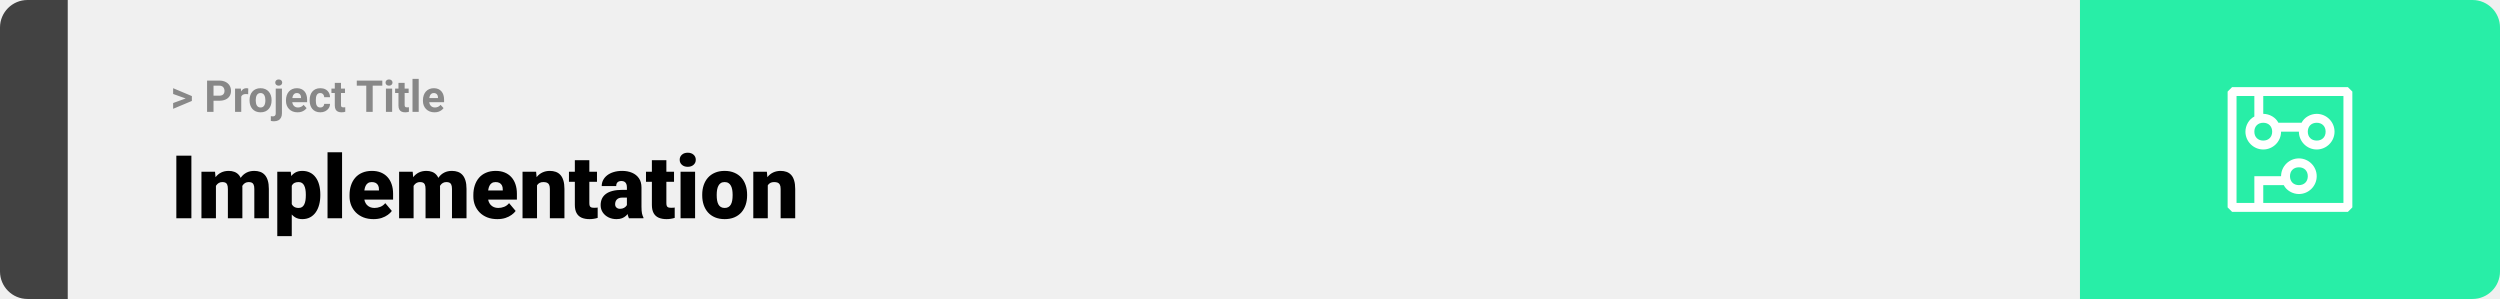
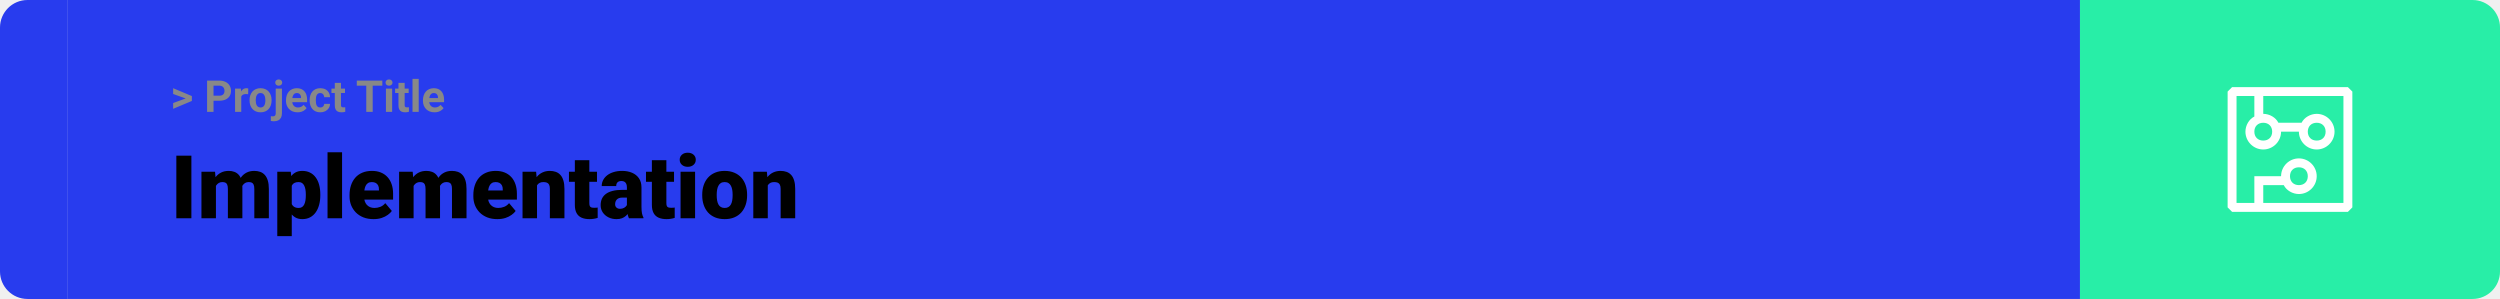
<svg xmlns="http://www.w3.org/2000/svg" width="1363" height="163" viewBox="0 0 1363 163" fill="none">
-   <path d="M0 15C0 6.716 6.716 0 15 0H37V163H15C6.716 163 0 156.284 0 148V15Z" fill="#424242" />
-   <rect width="1097" height="163" transform="translate(37)" fill="#F0F0F0" />
+   <path d="M0 15C0 6.716 6.716 0 15 0H37V163H15C6.716 163 0 156.284 0 148V15Z" fill="#283CEE" />
+   <rect width="1097" height="163" transform="translate(37)" fill="#283CEE" />
  <path d="M101.906 53.922L94.394 51.238V48.086L104.602 52.375V54.637L101.906 53.922ZM94.394 56.172L101.918 53.43L104.602 52.785V55.035L94.394 59.324V56.172ZM119.543 54.918H115.195V52.176H119.543C120.215 52.176 120.762 52.066 121.184 51.848C121.605 51.621 121.914 51.309 122.109 50.91C122.305 50.512 122.402 50.062 122.402 49.562C122.402 49.055 122.305 48.582 122.109 48.145C121.914 47.707 121.605 47.355 121.184 47.09C120.762 46.824 120.215 46.691 119.543 46.691H116.414V61H112.898V43.938H119.543C120.879 43.938 122.023 44.18 122.977 44.664C123.938 45.141 124.672 45.801 125.18 46.645C125.688 47.488 125.941 48.453 125.941 49.539C125.941 50.641 125.688 51.594 125.18 52.398C124.672 53.203 123.938 53.824 122.977 54.262C122.023 54.699 120.879 54.918 119.543 54.918ZM131.531 51.086V61H128.156V48.32H131.332L131.531 51.086ZM135.352 48.238L135.293 51.367C135.129 51.344 134.93 51.324 134.695 51.309C134.469 51.285 134.262 51.273 134.074 51.273C133.598 51.273 133.184 51.336 132.832 51.461C132.488 51.578 132.199 51.754 131.965 51.988C131.738 52.223 131.566 52.508 131.449 52.844C131.34 53.18 131.277 53.562 131.262 53.992L130.582 53.781C130.582 52.961 130.664 52.207 130.828 51.52C130.992 50.824 131.23 50.219 131.543 49.703C131.863 49.188 132.254 48.789 132.715 48.508C133.176 48.227 133.703 48.086 134.297 48.086C134.484 48.086 134.676 48.102 134.871 48.133C135.066 48.156 135.227 48.191 135.352 48.238ZM136.055 54.789V54.543C136.055 53.613 136.188 52.758 136.453 51.977C136.719 51.188 137.105 50.504 137.613 49.926C138.121 49.348 138.746 48.898 139.488 48.578C140.23 48.25 141.082 48.086 142.043 48.086C143.004 48.086 143.859 48.25 144.609 48.578C145.359 48.898 145.988 49.348 146.496 49.926C147.012 50.504 147.402 51.188 147.668 51.977C147.934 52.758 148.066 53.613 148.066 54.543V54.789C148.066 55.711 147.934 56.566 147.668 57.355C147.402 58.137 147.012 58.82 146.496 59.406C145.988 59.984 145.363 60.434 144.621 60.754C143.879 61.074 143.027 61.234 142.066 61.234C141.105 61.234 140.25 61.074 139.5 60.754C138.758 60.434 138.129 59.984 137.613 59.406C137.105 58.82 136.719 58.137 136.453 57.355C136.188 56.566 136.055 55.711 136.055 54.789ZM139.43 54.543V54.789C139.43 55.32 139.477 55.816 139.57 56.277C139.664 56.738 139.812 57.145 140.016 57.496C140.227 57.84 140.5 58.109 140.836 58.305C141.172 58.5 141.582 58.598 142.066 58.598C142.535 58.598 142.938 58.5 143.273 58.305C143.609 58.109 143.879 57.84 144.082 57.496C144.285 57.145 144.434 56.738 144.527 56.277C144.629 55.816 144.68 55.32 144.68 54.789V54.543C144.68 54.027 144.629 53.543 144.527 53.09C144.434 52.629 144.281 52.223 144.07 51.871C143.867 51.512 143.598 51.23 143.262 51.027C142.926 50.824 142.52 50.723 142.043 50.723C141.566 50.723 141.16 50.824 140.824 51.027C140.496 51.23 140.227 51.512 140.016 51.871C139.812 52.223 139.664 52.629 139.57 53.09C139.477 53.543 139.43 54.027 139.43 54.543ZM150.328 48.32H153.715V61.762C153.715 62.699 153.543 63.492 153.199 64.141C152.855 64.789 152.359 65.281 151.711 65.617C151.062 65.953 150.277 66.121 149.355 66.121C149.066 66.121 148.785 66.106 148.512 66.074C148.23 66.043 147.941 65.992 147.645 65.922L147.656 63.332C147.844 63.363 148.027 63.387 148.207 63.402C148.379 63.426 148.555 63.438 148.734 63.438C149.086 63.438 149.379 63.379 149.613 63.262C149.848 63.145 150.023 62.961 150.141 62.711C150.266 62.469 150.328 62.152 150.328 61.762V48.32ZM150.059 45.016C150.059 44.523 150.23 44.117 150.574 43.797C150.926 43.477 151.387 43.316 151.957 43.316C152.535 43.316 152.996 43.477 153.34 43.797C153.684 44.117 153.855 44.523 153.855 45.016C153.855 45.508 153.684 45.914 153.34 46.234C152.996 46.555 152.535 46.715 151.957 46.715C151.387 46.715 150.926 46.555 150.574 46.234C150.23 45.914 150.059 45.508 150.059 45.016ZM162.234 61.234C161.25 61.234 160.367 61.078 159.586 60.766C158.805 60.445 158.141 60.004 157.594 59.441C157.055 58.879 156.641 58.227 156.352 57.484C156.062 56.734 155.918 55.938 155.918 55.094V54.625C155.918 53.664 156.055 52.785 156.328 51.988C156.602 51.191 156.992 50.5 157.5 49.914C158.016 49.328 158.641 48.879 159.375 48.566C160.109 48.246 160.938 48.086 161.859 48.086C162.758 48.086 163.555 48.234 164.25 48.531C164.945 48.828 165.527 49.25 165.996 49.797C166.473 50.344 166.832 51 167.074 51.766C167.316 52.523 167.438 53.367 167.438 54.297V55.703H157.359V53.453H164.121V53.195C164.121 52.727 164.035 52.309 163.863 51.941C163.699 51.566 163.449 51.27 163.113 51.051C162.777 50.832 162.348 50.723 161.824 50.723C161.379 50.723 160.996 50.82 160.676 51.016C160.355 51.211 160.094 51.484 159.891 51.836C159.695 52.188 159.547 52.602 159.445 53.078C159.352 53.547 159.305 54.062 159.305 54.625V55.094C159.305 55.602 159.375 56.07 159.516 56.5C159.664 56.93 159.871 57.301 160.137 57.613C160.41 57.926 160.738 58.168 161.121 58.34C161.512 58.512 161.953 58.598 162.445 58.598C163.055 58.598 163.621 58.48 164.145 58.246C164.676 58.004 165.133 57.641 165.516 57.156L167.156 58.938C166.891 59.32 166.527 59.688 166.066 60.039C165.613 60.391 165.066 60.68 164.426 60.906C163.785 61.125 163.055 61.234 162.234 61.234ZM174.598 58.598C175.012 58.598 175.379 58.52 175.699 58.363C176.02 58.199 176.27 57.973 176.449 57.684C176.637 57.387 176.734 57.039 176.742 56.641H179.918C179.91 57.531 179.672 58.324 179.203 59.02C178.734 59.707 178.105 60.25 177.316 60.648C176.527 61.039 175.645 61.234 174.668 61.234C173.684 61.234 172.824 61.07 172.09 60.742C171.363 60.414 170.758 59.961 170.273 59.383C169.789 58.797 169.426 58.117 169.184 57.344C168.941 56.562 168.82 55.727 168.82 54.836V54.496C168.82 53.598 168.941 52.762 169.184 51.988C169.426 51.207 169.789 50.527 170.273 49.949C170.758 49.363 171.363 48.906 172.09 48.578C172.816 48.25 173.668 48.086 174.645 48.086C175.684 48.086 176.594 48.285 177.375 48.684C178.164 49.082 178.781 49.652 179.227 50.395C179.68 51.129 179.91 52 179.918 53.008H176.742C176.734 52.586 176.645 52.203 176.473 51.859C176.309 51.516 176.066 51.242 175.746 51.039C175.434 50.828 175.047 50.723 174.586 50.723C174.094 50.723 173.691 50.828 173.379 51.039C173.066 51.242 172.824 51.523 172.652 51.883C172.48 52.234 172.359 52.637 172.289 53.09C172.227 53.535 172.195 54.004 172.195 54.496V54.836C172.195 55.328 172.227 55.801 172.289 56.254C172.352 56.707 172.469 57.109 172.641 57.461C172.82 57.812 173.066 58.09 173.379 58.293C173.691 58.496 174.098 58.598 174.598 58.598ZM188.086 48.32V50.711H180.703V48.32H188.086ZM182.531 45.191H185.906V57.18C185.906 57.547 185.953 57.828 186.047 58.023C186.148 58.219 186.297 58.355 186.492 58.434C186.688 58.504 186.934 58.539 187.23 58.539C187.441 58.539 187.629 58.531 187.793 58.516C187.965 58.492 188.109 58.469 188.227 58.445L188.238 60.93C187.949 61.023 187.637 61.098 187.301 61.152C186.965 61.207 186.594 61.234 186.188 61.234C185.445 61.234 184.797 61.113 184.242 60.871C183.695 60.621 183.273 60.223 182.977 59.676C182.68 59.129 182.531 58.41 182.531 57.52V45.191ZM203.191 43.938V61H199.688V43.938H203.191ZM208.441 43.938V46.691H194.52V43.938H208.441ZM213.797 48.32V61H210.41V48.32H213.797ZM210.199 45.016C210.199 44.523 210.371 44.117 210.715 43.797C211.059 43.477 211.52 43.316 212.098 43.316C212.668 43.316 213.125 43.477 213.469 43.797C213.82 44.117 213.996 44.523 213.996 45.016C213.996 45.508 213.82 45.914 213.469 46.234C213.125 46.555 212.668 46.715 212.098 46.715C211.52 46.715 211.059 46.555 210.715 46.234C210.371 45.914 210.199 45.508 210.199 45.016ZM222.797 48.32V50.711H215.414V48.32H222.797ZM217.242 45.191H220.617V57.18C220.617 57.547 220.664 57.828 220.758 58.023C220.859 58.219 221.008 58.355 221.203 58.434C221.398 58.504 221.645 58.539 221.941 58.539C222.152 58.539 222.34 58.531 222.504 58.516C222.676 58.492 222.82 58.469 222.938 58.445L222.949 60.93C222.66 61.023 222.348 61.098 222.012 61.152C221.676 61.207 221.305 61.234 220.898 61.234C220.156 61.234 219.508 61.113 218.953 60.871C218.406 60.621 217.984 60.223 217.688 59.676C217.391 59.129 217.242 58.41 217.242 57.52V45.191ZM228.281 43V61H224.895V43H228.281ZM236.906 61.234C235.922 61.234 235.039 61.078 234.258 60.766C233.477 60.445 232.812 60.004 232.266 59.441C231.727 58.879 231.312 58.227 231.023 57.484C230.734 56.734 230.59 55.938 230.59 55.094V54.625C230.59 53.664 230.727 52.785 231 51.988C231.273 51.191 231.664 50.5 232.172 49.914C232.688 49.328 233.312 48.879 234.047 48.566C234.781 48.246 235.609 48.086 236.531 48.086C237.43 48.086 238.227 48.234 238.922 48.531C239.617 48.828 240.199 49.25 240.668 49.797C241.145 50.344 241.504 51 241.746 51.766C241.988 52.523 242.109 53.367 242.109 54.297V55.703H232.031V53.453H238.793V53.195C238.793 52.727 238.707 52.309 238.535 51.941C238.371 51.566 238.121 51.27 237.785 51.051C237.449 50.832 237.02 50.723 236.496 50.723C236.051 50.723 235.668 50.82 235.348 51.016C235.027 51.211 234.766 51.484 234.562 51.836C234.367 52.188 234.219 52.602 234.117 53.078C234.023 53.547 233.977 54.062 233.977 54.625V55.094C233.977 55.602 234.047 56.07 234.188 56.5C234.336 56.93 234.543 57.301 234.809 57.613C235.082 57.926 235.41 58.168 235.793 58.34C236.184 58.512 236.625 58.598 237.117 58.598C237.727 58.598 238.293 58.48 238.816 58.246C239.348 58.004 239.805 57.641 240.188 57.156L241.828 58.938C241.562 59.32 241.199 59.688 240.738 60.039C240.285 60.391 239.738 60.68 239.098 60.906C238.457 61.125 237.727 61.234 236.906 61.234Z" fill="#888888" />
  <path d="M104.344 84.875V119H96.141V84.875H104.344ZM117.727 99.008V119H109.828V93.641H117.234L117.727 99.008ZM116.766 105.453L114.961 105.5C114.961 103.719 115.172 102.078 115.594 100.578C116.016 99.078 116.641 97.773 117.469 96.664C118.297 95.555 119.312 94.695 120.516 94.086C121.734 93.477 123.141 93.172 124.734 93.172C125.844 93.172 126.852 93.344 127.758 93.688C128.664 94.016 129.445 94.539 130.102 95.258C130.758 95.961 131.258 96.883 131.602 98.023C131.961 99.148 132.141 100.5 132.141 102.078V119H124.242V103.086C124.242 102.008 124.117 101.195 123.867 100.648C123.633 100.102 123.289 99.734 122.836 99.547C122.383 99.359 121.828 99.266 121.172 99.266C120.484 99.266 119.867 99.422 119.32 99.734C118.773 100.047 118.305 100.484 117.914 101.047C117.539 101.594 117.25 102.242 117.047 102.992C116.859 103.742 116.766 104.562 116.766 105.453ZM131.25 105.453L129.047 105.5C129.047 103.719 129.242 102.078 129.633 100.578C130.039 99.078 130.641 97.773 131.438 96.664C132.25 95.555 133.258 94.695 134.461 94.086C135.664 93.477 137.062 93.172 138.656 93.172C139.812 93.172 140.875 93.344 141.844 93.688C142.812 94.031 143.648 94.586 144.352 95.352C145.055 96.117 145.602 97.133 145.992 98.398C146.383 99.648 146.578 101.195 146.578 103.039V119H138.656V103.039C138.656 101.992 138.531 101.203 138.281 100.672C138.047 100.125 137.703 99.758 137.25 99.57C136.797 99.367 136.258 99.266 135.633 99.266C134.883 99.266 134.234 99.422 133.688 99.734C133.141 100.047 132.68 100.484 132.305 101.047C131.945 101.594 131.68 102.242 131.508 102.992C131.336 103.742 131.25 104.562 131.25 105.453ZM159.07 98.516V128.75H151.172V93.641H158.531L159.07 98.516ZM174.633 106.016V106.508C174.633 108.352 174.422 110.062 174 111.641C173.578 113.219 172.953 114.594 172.125 115.766C171.297 116.938 170.266 117.852 169.031 118.508C167.812 119.148 166.398 119.469 164.789 119.469C163.273 119.469 161.969 119.133 160.875 118.461C159.781 117.789 158.867 116.859 158.133 115.672C157.398 114.484 156.805 113.125 156.352 111.594C155.898 110.062 155.539 108.445 155.273 106.742V106.109C155.539 104.281 155.898 102.586 156.352 101.023C156.805 99.445 157.398 98.07 158.133 96.898C158.867 95.727 159.773 94.812 160.852 94.156C161.945 93.5 163.25 93.172 164.766 93.172C166.375 93.172 167.789 93.477 169.008 94.086C170.242 94.695 171.273 95.57 172.102 96.711C172.945 97.836 173.578 99.188 174 100.766C174.422 102.344 174.633 104.094 174.633 106.016ZM166.734 106.508V106.016C166.734 105.031 166.664 104.133 166.523 103.32C166.383 102.492 166.156 101.773 165.844 101.164C165.547 100.555 165.148 100.086 164.648 99.758C164.148 99.43 163.531 99.266 162.797 99.266C161.953 99.266 161.242 99.398 160.664 99.664C160.102 99.914 159.648 100.305 159.305 100.836C158.977 101.352 158.742 102 158.602 102.781C158.477 103.547 158.422 104.445 158.438 105.477V107.398C158.406 108.586 158.523 109.633 158.789 110.539C159.055 111.43 159.516 112.125 160.172 112.625C160.828 113.125 161.719 113.375 162.844 113.375C163.594 113.375 164.219 113.203 164.719 112.859C165.219 112.5 165.617 112.008 165.914 111.383C166.211 110.742 166.422 110.008 166.547 109.18C166.672 108.352 166.734 107.461 166.734 106.508ZM186.492 83V119H178.57V83H186.492ZM203.648 119.469C201.586 119.469 199.742 119.148 198.117 118.508C196.492 117.852 195.117 116.953 193.992 115.812C192.883 114.672 192.031 113.359 191.438 111.875C190.859 110.391 190.57 108.82 190.57 107.164V106.273C190.57 104.414 190.828 102.695 191.344 101.117C191.859 99.523 192.625 98.133 193.641 96.945C194.656 95.758 195.93 94.836 197.461 94.18C198.992 93.508 200.773 93.172 202.805 93.172C204.602 93.172 206.211 93.461 207.633 94.039C209.055 94.617 210.258 95.445 211.242 96.523C212.242 97.602 213 98.906 213.516 100.438C214.047 101.969 214.312 103.688 214.312 105.594V108.805H193.594V103.859H206.602V103.25C206.617 102.406 206.469 101.688 206.156 101.094C205.859 100.5 205.422 100.047 204.844 99.734C204.266 99.422 203.562 99.266 202.734 99.266C201.875 99.266 201.164 99.453 200.602 99.828C200.055 100.203 199.625 100.719 199.312 101.375C199.016 102.016 198.805 102.758 198.68 103.602C198.555 104.445 198.492 105.336 198.492 106.273V107.164C198.492 108.102 198.617 108.953 198.867 109.719C199.133 110.484 199.508 111.141 199.992 111.688C200.492 112.219 201.086 112.633 201.773 112.93C202.477 113.227 203.273 113.375 204.164 113.375C205.242 113.375 206.305 113.172 207.352 112.766C208.398 112.359 209.297 111.688 210.047 110.75L213.633 115.016C213.117 115.75 212.383 116.461 211.43 117.148C210.492 117.836 209.367 118.398 208.055 118.836C206.742 119.258 205.273 119.469 203.648 119.469ZM225.492 99.008V119H217.594V93.641H225L225.492 99.008ZM224.531 105.453L222.727 105.5C222.727 103.719 222.938 102.078 223.359 100.578C223.781 99.078 224.406 97.773 225.234 96.664C226.062 95.555 227.078 94.695 228.281 94.086C229.5 93.477 230.906 93.172 232.5 93.172C233.609 93.172 234.617 93.344 235.523 93.688C236.43 94.016 237.211 94.539 237.867 95.258C238.523 95.961 239.023 96.883 239.367 98.023C239.727 99.148 239.906 100.5 239.906 102.078V119H232.008V103.086C232.008 102.008 231.883 101.195 231.633 100.648C231.398 100.102 231.055 99.734 230.602 99.547C230.148 99.359 229.594 99.266 228.938 99.266C228.25 99.266 227.633 99.422 227.086 99.734C226.539 100.047 226.07 100.484 225.68 101.047C225.305 101.594 225.016 102.242 224.812 102.992C224.625 103.742 224.531 104.562 224.531 105.453ZM239.016 105.453L236.812 105.5C236.812 103.719 237.008 102.078 237.398 100.578C237.805 99.078 238.406 97.773 239.203 96.664C240.016 95.555 241.023 94.695 242.227 94.086C243.43 93.477 244.828 93.172 246.422 93.172C247.578 93.172 248.641 93.344 249.609 93.688C250.578 94.031 251.414 94.586 252.117 95.352C252.82 96.117 253.367 97.133 253.758 98.398C254.148 99.648 254.344 101.195 254.344 103.039V119H246.422V103.039C246.422 101.992 246.297 101.203 246.047 100.672C245.812 100.125 245.469 99.758 245.016 99.57C244.562 99.367 244.023 99.266 243.398 99.266C242.648 99.266 242 99.422 241.453 99.734C240.906 100.047 240.445 100.484 240.07 101.047C239.711 101.594 239.445 102.242 239.273 102.992C239.102 103.742 239.016 104.562 239.016 105.453ZM271.148 119.469C269.086 119.469 267.242 119.148 265.617 118.508C263.992 117.852 262.617 116.953 261.492 115.812C260.383 114.672 259.531 113.359 258.938 111.875C258.359 110.391 258.07 108.82 258.07 107.164V106.273C258.07 104.414 258.328 102.695 258.844 101.117C259.359 99.523 260.125 98.133 261.141 96.945C262.156 95.758 263.43 94.836 264.961 94.18C266.492 93.508 268.273 93.172 270.305 93.172C272.102 93.172 273.711 93.461 275.133 94.039C276.555 94.617 277.758 95.445 278.742 96.523C279.742 97.602 280.5 98.906 281.016 100.438C281.547 101.969 281.812 103.688 281.812 105.594V108.805H261.094V103.859H274.102V103.25C274.117 102.406 273.969 101.688 273.656 101.094C273.359 100.5 272.922 100.047 272.344 99.734C271.766 99.422 271.062 99.266 270.234 99.266C269.375 99.266 268.664 99.453 268.102 99.828C267.555 100.203 267.125 100.719 266.812 101.375C266.516 102.016 266.305 102.758 266.18 103.602C266.055 104.445 265.992 105.336 265.992 106.273V107.164C265.992 108.102 266.117 108.953 266.367 109.719C266.633 110.484 267.008 111.141 267.492 111.688C267.992 112.219 268.586 112.633 269.273 112.93C269.977 113.227 270.773 113.375 271.664 113.375C272.742 113.375 273.805 113.172 274.852 112.766C275.898 112.359 276.797 111.688 277.547 110.75L281.133 115.016C280.617 115.75 279.883 116.461 278.93 117.148C277.992 117.836 276.867 118.398 275.555 118.836C274.242 119.258 272.773 119.469 271.148 119.469ZM292.781 99.055V119H284.883V93.641H292.289L292.781 99.055ZM291.844 105.453L289.992 105.5C289.992 103.562 290.227 101.836 290.695 100.32C291.164 98.789 291.828 97.492 292.688 96.43C293.547 95.367 294.57 94.562 295.758 94.016C296.961 93.453 298.297 93.172 299.766 93.172C300.938 93.172 302.008 93.344 302.977 93.688C303.961 94.031 304.805 94.586 305.508 95.352C306.227 96.117 306.773 97.133 307.148 98.398C307.539 99.648 307.734 101.195 307.734 103.039V119H299.789V103.016C299.789 102 299.648 101.227 299.367 100.695C299.086 100.148 298.68 99.773 298.148 99.57C297.617 99.367 296.969 99.266 296.203 99.266C295.391 99.266 294.703 99.422 294.141 99.734C293.578 100.047 293.125 100.484 292.781 101.047C292.453 101.594 292.211 102.242 292.055 102.992C291.914 103.742 291.844 104.562 291.844 105.453ZM325.477 93.641V99.125H310.195V93.641H325.477ZM313.406 87.336H321.305V110.727C321.305 111.398 321.383 111.922 321.539 112.297C321.695 112.656 321.961 112.914 322.336 113.07C322.727 113.211 323.242 113.281 323.883 113.281C324.336 113.281 324.711 113.273 325.008 113.258C325.305 113.227 325.586 113.188 325.852 113.141V118.789C325.18 119.008 324.477 119.172 323.742 119.281C323.008 119.406 322.227 119.469 321.398 119.469C319.711 119.469 318.266 119.203 317.062 118.672C315.875 118.141 314.969 117.305 314.344 116.164C313.719 115.023 313.406 113.539 313.406 111.711V87.336ZM341.789 112.625V102.172C341.789 101.453 341.688 100.836 341.484 100.32C341.281 99.805 340.961 99.406 340.523 99.125C340.086 98.828 339.5 98.68 338.766 98.68C338.172 98.68 337.664 98.781 337.242 98.984C336.82 99.188 336.5 99.492 336.281 99.898C336.062 100.305 335.953 100.82 335.953 101.445H328.055C328.055 100.273 328.312 99.188 328.828 98.188C329.359 97.172 330.109 96.289 331.078 95.539C332.062 94.789 333.234 94.211 334.594 93.805C335.969 93.383 337.5 93.172 339.188 93.172C341.203 93.172 343 93.508 344.578 94.18C346.172 94.852 347.43 95.859 348.352 97.203C349.273 98.531 349.734 100.203 349.734 102.219V112.602C349.734 114.258 349.828 115.516 350.016 116.375C350.203 117.219 350.469 117.961 350.812 118.602V119H342.891C342.516 118.219 342.234 117.266 342.047 116.141C341.875 115 341.789 113.828 341.789 112.625ZM342.75 103.508L342.797 107.727H339.305C338.57 107.727 337.945 107.828 337.43 108.031C336.93 108.234 336.523 108.516 336.211 108.875C335.914 109.219 335.695 109.609 335.555 110.047C335.43 110.484 335.367 110.945 335.367 111.43C335.367 111.898 335.477 112.32 335.695 112.695C335.93 113.055 336.242 113.336 336.633 113.539C337.023 113.742 337.461 113.844 337.945 113.844C338.82 113.844 339.562 113.68 340.172 113.352C340.797 113.008 341.273 112.594 341.602 112.109C341.93 111.625 342.094 111.172 342.094 110.75L343.828 113.984C343.516 114.609 343.156 115.242 342.75 115.883C342.359 116.523 341.867 117.117 341.273 117.664C340.695 118.195 339.984 118.633 339.141 118.977C338.297 119.305 337.273 119.469 336.07 119.469C334.508 119.469 333.07 119.148 331.758 118.508C330.461 117.867 329.422 116.977 328.641 115.836C327.859 114.68 327.469 113.352 327.469 111.852C327.469 110.539 327.703 109.367 328.172 108.336C328.656 107.305 329.383 106.43 330.352 105.711C331.32 104.992 332.555 104.445 334.055 104.07C335.555 103.695 337.32 103.508 339.352 103.508H342.75ZM367.477 93.641V99.125H352.195V93.641H367.477ZM355.406 87.336H363.305V110.727C363.305 111.398 363.383 111.922 363.539 112.297C363.695 112.656 363.961 112.914 364.336 113.07C364.727 113.211 365.242 113.281 365.883 113.281C366.336 113.281 366.711 113.273 367.008 113.258C367.305 113.227 367.586 113.188 367.852 113.141V118.789C367.18 119.008 366.477 119.172 365.742 119.281C365.008 119.406 364.227 119.469 363.398 119.469C361.711 119.469 360.266 119.203 359.062 118.672C357.875 118.141 356.969 117.305 356.344 116.164C355.719 115.023 355.406 113.539 355.406 111.711V87.336ZM378.961 93.641V119H371.039V93.641H378.961ZM370.57 87.102C370.57 85.977 370.977 85.055 371.789 84.336C372.602 83.617 373.656 83.258 374.953 83.258C376.25 83.258 377.305 83.617 378.117 84.336C378.93 85.055 379.336 85.977 379.336 87.102C379.336 88.227 378.93 89.148 378.117 89.867C377.305 90.586 376.25 90.945 374.953 90.945C373.656 90.945 372.602 90.586 371.789 89.867C370.977 89.148 370.57 88.227 370.57 87.102ZM382.852 106.578V106.086C382.852 104.227 383.117 102.516 383.648 100.953C384.18 99.375 384.961 98.008 385.992 96.852C387.023 95.695 388.297 94.797 389.812 94.156C391.328 93.5 393.078 93.172 395.062 93.172C397.062 93.172 398.82 93.5 400.336 94.156C401.867 94.797 403.148 95.695 404.18 96.852C405.211 98.008 405.992 99.375 406.523 100.953C407.055 102.516 407.32 104.227 407.32 106.086V106.578C407.32 108.422 407.055 110.133 406.523 111.711C405.992 113.273 405.211 114.641 404.18 115.812C403.148 116.969 401.875 117.867 400.359 118.508C398.844 119.148 397.094 119.469 395.109 119.469C393.125 119.469 391.367 119.148 389.836 118.508C388.305 117.867 387.023 116.969 385.992 115.812C384.961 114.641 384.18 113.273 383.648 111.711C383.117 110.133 382.852 108.422 382.852 106.578ZM390.75 106.086V106.578C390.75 107.531 390.82 108.422 390.961 109.25C391.102 110.078 391.336 110.805 391.664 111.43C391.992 112.039 392.438 112.516 393 112.859C393.562 113.203 394.266 113.375 395.109 113.375C395.938 113.375 396.625 113.203 397.172 112.859C397.734 112.516 398.18 112.039 398.508 111.43C398.836 110.805 399.07 110.078 399.211 109.25C399.352 108.422 399.422 107.531 399.422 106.578V106.086C399.422 105.164 399.352 104.297 399.211 103.484C399.07 102.656 398.836 101.93 398.508 101.305C398.18 100.664 397.734 100.164 397.172 99.805C396.609 99.445 395.906 99.266 395.062 99.266C394.234 99.266 393.539 99.445 392.977 99.805C392.43 100.164 391.992 100.664 391.664 101.305C391.336 101.93 391.102 102.656 390.961 103.484C390.82 104.297 390.75 105.164 390.75 106.086ZM418.594 99.055V119H410.695V93.641H418.102L418.594 99.055ZM417.656 105.453L415.805 105.5C415.805 103.562 416.039 101.836 416.508 100.32C416.977 98.789 417.641 97.492 418.5 96.43C419.359 95.367 420.383 94.562 421.57 94.016C422.773 93.453 424.109 93.172 425.578 93.172C426.75 93.172 427.82 93.344 428.789 93.688C429.773 94.031 430.617 94.586 431.32 95.352C432.039 96.117 432.586 97.133 432.961 98.398C433.352 99.648 433.547 101.195 433.547 103.039V119H425.602V103.016C425.602 102 425.461 101.227 425.18 100.695C424.898 100.148 424.492 99.773 423.961 99.57C423.43 99.367 422.781 99.266 422.016 99.266C421.203 99.266 420.516 99.422 419.953 99.734C419.391 100.047 418.938 100.484 418.594 101.047C418.266 101.594 418.023 102.242 417.867 102.992C417.727 103.742 417.656 104.562 417.656 105.453Z" fill="black" />
  <path d="M1134 0H1348C1356.28 0 1363 6.716 1363 15V148C1363 156.284 1356.28 163 1348 163H1134V0Z" fill="#28EEA7" />
  <path d="M1280.07 47.5H1216.93L1214.5 49.929V113.071L1216.93 115.5H1280.07L1282.5 113.071V49.929L1280.07 47.5ZM1277.64 110.643H1233.93V100.929H1245.1C1246.56 103.843 1249.96 105.786 1253.36 105.786C1258.7 105.786 1263.07 101.414 1263.07 96.071C1263.07 90.729 1258.7 86.357 1253.36 86.357C1248.01 86.357 1243.64 90.729 1243.64 96.071H1229.07V110.643H1219.36V52.357H1229.07V63.529C1226.16 64.986 1224.21 68.386 1224.21 71.786C1224.21 77.129 1228.59 81.5 1233.93 81.5C1239.27 81.5 1243.64 77.129 1243.64 71.786H1253.36C1253.36 77.129 1257.73 81.5 1263.07 81.5C1268.41 81.5 1272.79 77.129 1272.79 71.786C1272.79 66.443 1268.41 62.071 1263.07 62.071C1259.67 62.071 1256.27 64.014 1254.81 66.929H1242.19C1240.73 64.014 1237.33 62.071 1233.93 62.071V52.357H1277.64V110.643ZM1248.5 96.071C1248.5 93.157 1250.44 91.214 1253.36 91.214C1256.27 91.214 1258.21 93.157 1258.21 96.071C1258.21 98.986 1256.27 100.929 1253.36 100.929C1250.44 100.929 1248.5 98.986 1248.5 96.071ZM1233.93 66.929C1236.84 66.929 1238.79 68.871 1238.79 71.786C1238.79 74.7 1236.84 76.643 1233.93 76.643C1231.01 76.643 1229.07 74.7 1229.07 71.786C1229.07 68.871 1231.01 66.929 1233.93 66.929ZM1263.07 66.929C1265.99 66.929 1267.93 68.871 1267.93 71.786C1267.93 74.7 1265.99 76.643 1263.07 76.643C1260.16 76.643 1258.21 74.7 1258.21 71.786C1258.21 68.871 1260.16 66.929 1263.07 66.929Z" fill="white" />
</svg>
